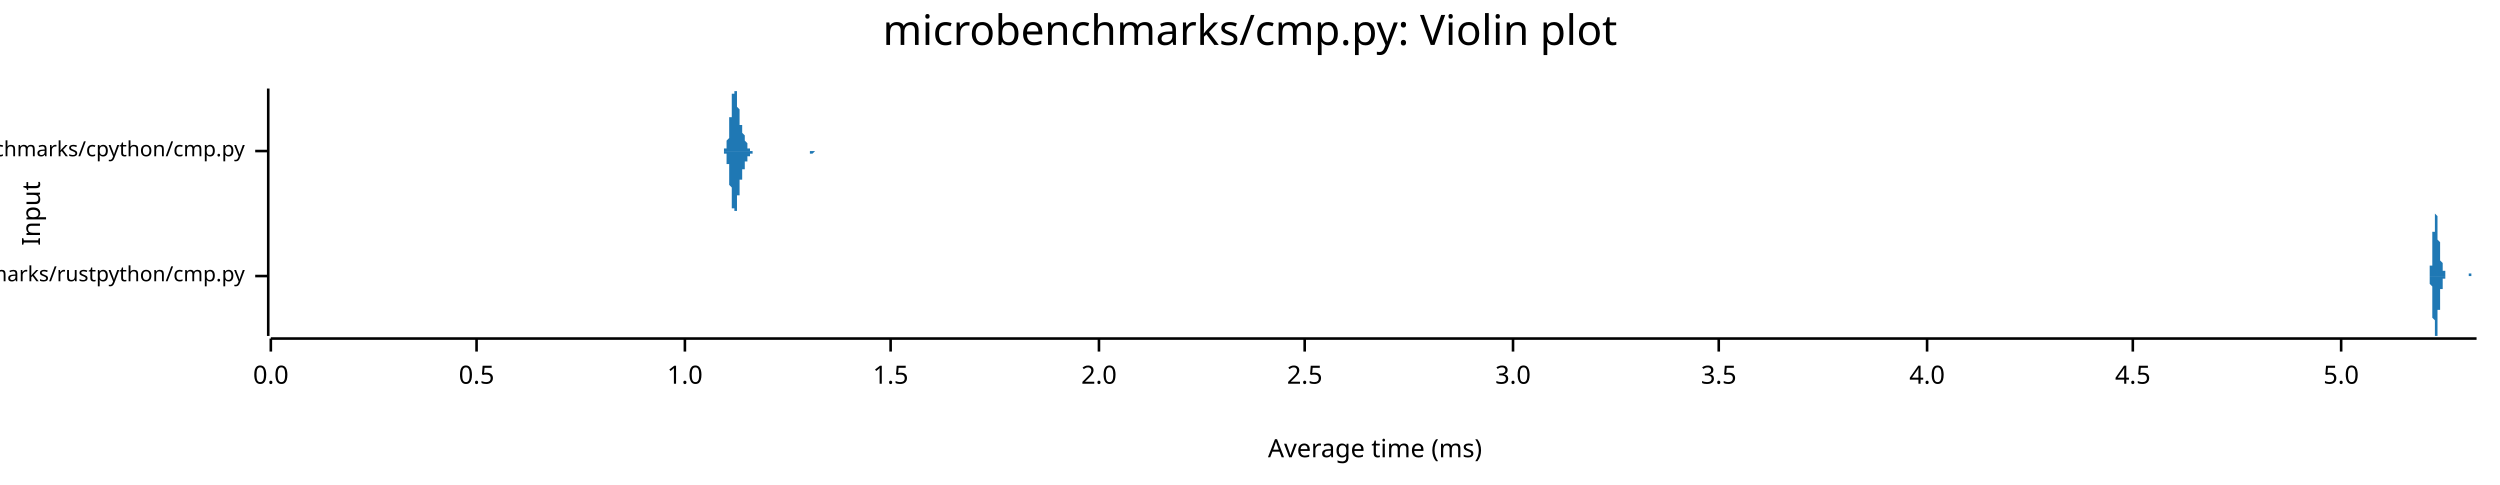
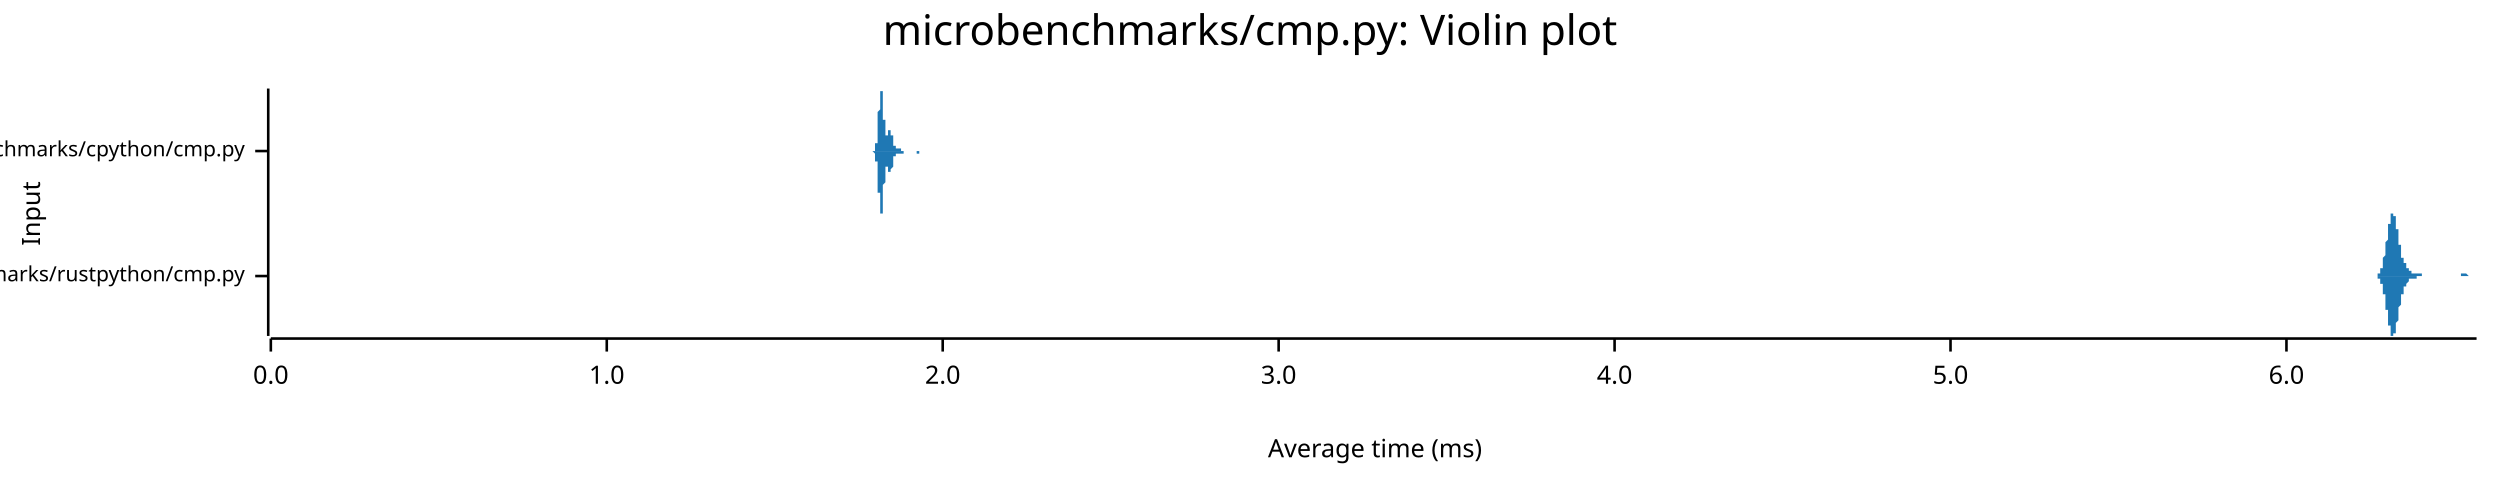
<svg xmlns="http://www.w3.org/2000/svg" width="960" height="186" viewBox="0 0 960 186">
  <text x="480" y="5" dy="0.76em" text-anchor="middle" font-family="sans-serif" font-size="16.129" opacity="1" fill="#000000">
microbenchmarks/cmp.py: Violin plot
</text>
  <text x="8" y="82" dy="0.76em" text-anchor="middle" font-family="sans-serif" font-size="9.677" opacity="1" fill="#000000" transform="rotate(270, 8, 82)">
Input
</text>
  <text x="528" y="178" dy="-0.5ex" text-anchor="middle" font-family="sans-serif" font-size="9.677" opacity="1" fill="#000000">
Average time (ms)
</text>
  <polyline fill="none" opacity="1" stroke="#000000" stroke-width="1" points="103,34 103,129 " />
  <text x="94" y="106" dy="0.5ex" text-anchor="end" font-family="sans-serif" font-size="8.065" opacity="1" fill="#000000">
microbenchmarks/rustpython/cmp.py
</text>
  <polyline fill="none" opacity="1" stroke="#000000" stroke-width="1" points="98,106 103,106 " />
  <text x="94" y="58" dy="0.5ex" text-anchor="end" font-family="sans-serif" font-size="8.065" opacity="1" fill="#000000">
microbenchmarks/cpython/cmp.py
</text>
  <polyline fill="none" opacity="1" stroke="#000000" stroke-width="1" points="98,58 103,58 " />
  <polyline fill="none" opacity="1" stroke="#000000" stroke-width="1" points="104,130 951,130 " />
  <text x="104" y="140" dy="0.76em" text-anchor="middle" font-family="sans-serif" font-size="9.677" opacity="1" fill="#000000">
0.0
</text>
  <polyline fill="none" opacity="1" stroke="#000000" stroke-width="1" points="104,130 104,135 " />
-   <text x="183" y="140" dy="0.76em" text-anchor="middle" font-family="sans-serif" font-size="9.677" opacity="1" fill="#000000">
- 0.5
- </text>
-   <polyline fill="none" opacity="1" stroke="#000000" stroke-width="1" points="183,130 183,135 " />
-   <text x="263" y="140" dy="0.76em" text-anchor="middle" font-family="sans-serif" font-size="9.677" opacity="1" fill="#000000">
+   <text x="233" y="140" dy="0.76em" text-anchor="middle" font-family="sans-serif" font-size="9.677" opacity="1" fill="#000000">
1.0
</text>
-   <polyline fill="none" opacity="1" stroke="#000000" stroke-width="1" points="263,130 263,135 " />
-   <text x="342" y="140" dy="0.76em" text-anchor="middle" font-family="sans-serif" font-size="9.677" opacity="1" fill="#000000">
- 1.5
- </text>
-   <polyline fill="none" opacity="1" stroke="#000000" stroke-width="1" points="342,130 342,135 " />
-   <text x="422" y="140" dy="0.76em" text-anchor="middle" font-family="sans-serif" font-size="9.677" opacity="1" fill="#000000">
+   <polyline fill="none" opacity="1" stroke="#000000" stroke-width="1" points="233,130 233,135 " />
+   <text x="362" y="140" dy="0.76em" text-anchor="middle" font-family="sans-serif" font-size="9.677" opacity="1" fill="#000000">
2.0
</text>
-   <polyline fill="none" opacity="1" stroke="#000000" stroke-width="1" points="422,130 422,135 " />
-   <text x="501" y="140" dy="0.76em" text-anchor="middle" font-family="sans-serif" font-size="9.677" opacity="1" fill="#000000">
- 2.5
- </text>
-   <polyline fill="none" opacity="1" stroke="#000000" stroke-width="1" points="501,130 501,135 " />
-   <text x="581" y="140" dy="0.76em" text-anchor="middle" font-family="sans-serif" font-size="9.677" opacity="1" fill="#000000">
+   <polyline fill="none" opacity="1" stroke="#000000" stroke-width="1" points="362,130 362,135 " />
+   <text x="491" y="140" dy="0.76em" text-anchor="middle" font-family="sans-serif" font-size="9.677" opacity="1" fill="#000000">
3.0
</text>
-   <polyline fill="none" opacity="1" stroke="#000000" stroke-width="1" points="581,130 581,135 " />
-   <text x="660" y="140" dy="0.76em" text-anchor="middle" font-family="sans-serif" font-size="9.677" opacity="1" fill="#000000">
- 3.5
- </text>
-   <polyline fill="none" opacity="1" stroke="#000000" stroke-width="1" points="660,130 660,135 " />
-   <text x="740" y="140" dy="0.76em" text-anchor="middle" font-family="sans-serif" font-size="9.677" opacity="1" fill="#000000">
+   <polyline fill="none" opacity="1" stroke="#000000" stroke-width="1" points="491,130 491,135 " />
+   <text x="620" y="140" dy="0.76em" text-anchor="middle" font-family="sans-serif" font-size="9.677" opacity="1" fill="#000000">
4.0
</text>
-   <polyline fill="none" opacity="1" stroke="#000000" stroke-width="1" points="740,130 740,135 " />
-   <text x="819" y="140" dy="0.76em" text-anchor="middle" font-family="sans-serif" font-size="9.677" opacity="1" fill="#000000">
- 4.5
- </text>
-   <polyline fill="none" opacity="1" stroke="#000000" stroke-width="1" points="819,130 819,135 " />
-   <text x="899" y="140" dy="0.76em" text-anchor="middle" font-family="sans-serif" font-size="9.677" opacity="1" fill="#000000">
+   <polyline fill="none" opacity="1" stroke="#000000" stroke-width="1" points="620,130 620,135 " />
+   <text x="749" y="140" dy="0.76em" text-anchor="middle" font-family="sans-serif" font-size="9.677" opacity="1" fill="#000000">
5.0
</text>
-   <polyline fill="none" opacity="1" stroke="#000000" stroke-width="1" points="899,130 899,135 " />
-   <polygon opacity="1" fill="#1F78B4" points="932,106 932,106 932,106 932,106 932,106 932,106 932,106 932,106 932,106 932,106 932,106 932,106 932,106 932,106 932,106 933,106 933,106 933,106 933,105 933,105 933,105 933,105 933,105 933,105 933,105 933,105 933,105 933,105 933,105 933,105 933,105 933,104 933,104 933,104 933,104 933,104 933,104 933,103 933,103 933,103 933,103 933,102 934,102 934,102 934,101 934,101 934,101 934,100 934,100 934,99 934,99 934,98 934,98 934,98 934,97 934,96 934,96 934,95 934,95 934,94 934,94 934,93 934,93 934,92 934,91 934,91 934,90 934,90 934,89 935,89 935,88 935,88 935,87 935,87 935,86 935,86 935,85 935,85 935,84 935,84 935,84 935,83 935,83 935,83 935,83 935,82 935,82 935,82 935,82 935,82 935,82 935,82 935,82 935,82 935,82 935,82 936,83 936,83 936,83 936,83 936,83 936,84 936,84 936,84 936,85 936,85 936,85 936,86 936,86 936,87 936,87 936,88 936,88 936,88 936,89 936,89 936,90 936,90 936,91 936,91 936,92 936,92 936,92 937,93 937,93 937,94 937,94 937,94 937,95 937,95 937,95 937,96 937,96 937,96 937,97 937,97 937,97 937,98 937,98 937,98 937,98 937,99 937,99 937,99 937,99 937,99 937,100 937,100 937,100 937,100 938,101 938,101 938,101 938,101 938,101 938,102 938,102 938,102 938,102 938,102 938,102 938,103 938,103 938,103 938,103 938,103 938,103 938,103 938,104 938,104 938,104 938,104 938,104 938,104 938,104 938,104 938,104 939,104 939,104 939,105 939,105 939,105 939,105 939,105 939,105 939,105 939,105 939,105 939,105 939,105 939,105 939,105 939,105 939,105 939,105 939,105 939,105 939,105 939,105 939,105 939,105 939,105 939,105 939,106 940,106 940,106 940,106 940,106 940,106 940,106 940,106 940,106 940,106 940,106 940,106 940,106 940,106 940,106 940,106 940,106 940,106 940,106 940,106 940,106 940,106 940,106 940,106 940,106 940,106 940,106 940,106 941,106 941,106 941,106 941,106 941,106 941,106 941,106 941,106 941,106 941,106 941,106 941,106 941,106 941,106 941,106 941,106 941,106 941,106 941,106 941,106 941,106 941,106 941,106 941,106 941,106 941,106 942,106 942,106 942,106 942,106 942,106 942,106 942,106 942,106 942,106 942,106 942,106 942,106 942,106 942,106 942,106 942,106 942,106 942,106 942,106 942,106 942,106 942,106 942,106 942,106 942,106 942,106 942,106 943,106 943,106 943,106 943,106 943,106 943,106 943,106 943,106 943,106 943,106 943,106 943,106 943,106 943,106 943,106 943,106 943,106 943,106 943,106 943,106 943,106 943,106 943,106 943,106 943,106 943,106 943,106 944,106 944,106 944,106 944,106 944,106 944,106 944,106 944,106 944,106 944,106 944,106 944,106 944,106 944,106 944,106 944,106 944,106 944,106 944,106 944,106 944,106 944,106 944,106 944,106 944,106 944,106 944,106 945,106 945,106 945,106 945,106 945,106 945,106 945,106 945,106 945,106 945,106 945,106 945,106 945,106 945,106 945,106 945,106 945,106 945,106 945,106 945,106 945,106 945,106 945,106 945,106 945,106 945,106 945,106 946,106 946,106 946,106 946,106 946,106 946,106 946,106 946,106 946,106 946,106 946,106 946,106 946,106 946,106 946,106 946,106 946,106 946,106 946,106 946,106 946,106 946,106 946,106 946,106 946,106 946,106 946,106 947,106 947,106 947,106 947,106 947,106 947,106 947,106 947,106 947,106 947,106 947,106 947,106 947,106 947,106 947,106 947,106 947,106 947,106 947,106 947,106 947,106 947,106 947,106 947,106 947,106 947,106 947,106 948,106 948,106 948,106 948,106 948,106 948,106 948,106 948,106 948,106 948,105 948,105 948,105 948,105 948,105 948,105 948,105 948,105 948,105 948,105 948,105 948,105 948,105 948,105 948,105 948,105 948,105 948,105 949,105 949,105 949,105 949,105 949,105 949,105 949,105 949,105 949,105 949,105 949,105 949,105 949,105 949,105 949,105 949,105 949,106 949,106 949,106 949,106 949,106 949,106 949,106 949,106 949,106 949,106 949,106 950,106 950,106 950,106 950,106 950,106 950,106 950,106 950,106 950,106 950,106 950,106 950,106 950,106 950,106 950,106 950,106 950,106 950,106 950,106 950,106 950,106 950,106 950,106 950,106 950,106 950,106 951,106 951,106 932,106 " />
-   <polygon opacity="1" fill="#1F78B4" points="932,106 932,106 932,106 932,106 932,106 932,106 932,106 932,106 932,106 932,106 932,106 932,106 932,106 932,106 932,106 933,106 933,106 933,106 933,106 933,106 933,106 933,106 933,106 933,106 933,106 933,106 933,107 933,107 933,107 933,107 933,107 933,107 933,107 933,107 933,108 933,108 933,108 933,108 933,108 933,109 933,109 933,109 934,110 934,110 934,110 934,111 934,111 934,111 934,112 934,112 934,113 934,113 934,113 934,114 934,114 934,115 934,116 934,116 934,117 934,117 934,118 934,118 934,119 934,119 934,120 934,121 934,121 934,122 934,122 935,123 935,123 935,124 935,124 935,125 935,125 935,126 935,126 935,127 935,127 935,127 935,128 935,128 935,128 935,129 935,129 935,129 935,129 935,129 935,129 935,129 935,129 935,129 935,129 935,129 935,129 935,129 936,129 936,129 936,129 936,128 936,128 936,128 936,127 936,127 936,127 936,126 936,126 936,126 936,125 936,125 936,124 936,124 936,123 936,123 936,123 936,122 936,122 936,121 936,121 936,120 936,120 936,120 936,119 937,119 937,118 937,118 937,118 937,117 937,117 937,116 937,116 937,116 937,115 937,115 937,115 937,115 937,114 937,114 937,114 937,113 937,113 937,113 937,113 937,112 937,112 937,112 937,112 937,112 937,111 937,111 938,111 938,111 938,111 938,110 938,110 938,110 938,110 938,110 938,109 938,109 938,109 938,109 938,109 938,109 938,109 938,108 938,108 938,108 938,108 938,108 938,108 938,108 938,108 938,107 938,107 938,107 938,107 939,107 939,107 939,107 939,107 939,107 939,107 939,107 939,107 939,107 939,107 939,106 939,106 939,106 939,106 939,106 939,106 939,106 939,106 939,106 939,106 939,106 939,106 939,106 939,106 939,106 939,106 939,106 940,106 940,106 940,106 940,106 940,106 940,106 940,106 940,106 940,106 940,106 940,106 940,106 940,106 940,106 940,106 940,106 940,106 940,106 940,106 940,106 940,106 940,106 940,106 940,106 940,106 940,106 940,106 941,106 941,106 941,106 941,106 941,106 941,106 941,106 941,106 941,106 941,106 941,106 941,106 941,106 941,106 941,106 941,106 941,106 941,106 941,106 941,106 941,106 941,106 941,106 941,106 941,106 941,106 942,106 942,106 942,106 942,106 942,106 942,106 942,106 942,106 942,106 942,106 942,106 942,106 942,106 942,106 942,106 942,106 942,106 942,106 942,106 942,106 942,106 942,106 942,106 942,106 942,106 942,106 942,106 943,106 943,106 943,106 943,106 943,106 943,106 943,106 943,106 943,106 943,106 943,106 943,106 943,106 943,106 943,106 943,106 943,106 943,106 943,106 943,106 943,106 943,106 943,106 943,106 943,106 943,106 943,106 944,106 944,106 944,106 944,106 944,106 944,106 944,106 944,106 944,106 944,106 944,106 944,106 944,106 944,106 944,106 944,106 944,106 944,106 944,106 944,106 944,106 944,106 944,106 944,106 944,106 944,106 944,106 945,106 945,106 945,106 945,106 945,106 945,106 945,106 945,106 945,106 945,106 945,106 945,106 945,106 945,106 945,106 945,106 945,106 945,106 945,106 945,106 945,106 945,106 945,106 945,106 945,106 945,106 945,106 946,106 946,106 946,106 946,106 946,106 946,106 946,106 946,106 946,106 946,106 946,106 946,106 946,106 946,106 946,106 946,106 946,106 946,106 946,106 946,106 946,106 946,106 946,106 946,106 946,106 946,106 946,106 947,106 947,106 947,106 947,106 947,106 947,106 947,106 947,106 947,106 947,106 947,106 947,106 947,106 947,106 947,106 947,106 947,106 947,106 947,106 947,106 947,106 947,106 947,106 947,106 947,106 947,106 947,106 948,106 948,106 948,106 948,106 948,106 948,106 948,106 948,106 948,106 948,106 948,106 948,106 948,106 948,106 948,106 948,106 948,106 948,106 948,106 948,106 948,106 948,106 948,106 948,106 948,106 948,106 948,106 949,106 949,106 949,106 949,106 949,106 949,106 949,106 949,106 949,106 949,106 949,106 949,106 949,106 949,106 949,106 949,106 949,106 949,106 949,106 949,106 949,106 949,106 949,106 949,106 949,106 949,106 949,106 950,106 950,106 950,106 950,106 950,106 950,106 950,106 950,106 950,106 950,106 950,106 950,106 950,106 950,106 950,106 950,106 950,106 950,106 950,106 950,106 950,106 950,106 950,106 950,106 950,106 950,106 951,106 951,106 932,106 " />
-   <polygon opacity="1" fill="#1F78B4" points="277,58 277,58 278,58 278,58 278,58 278,58 278,58 278,58 278,58 278,58 278,58 278,58 278,58 278,58 278,57 279,57 279,57 279,57 279,57 279,57 279,56 279,56 279,56 279,56 279,55 279,55 279,55 279,54 279,54 280,53 280,53 280,52 280,52 280,51 280,50 280,50 280,49 280,48 280,48 280,47 280,46 280,45 281,45 281,44 281,43 281,42 281,42 281,41 281,40 281,39 281,39 281,38 281,38 281,37 281,36 282,36 282,36 282,35 282,35 282,35 282,35 282,35 282,34 282,35 282,35 282,35 282,35 282,35 283,35 283,36 283,36 283,37 283,37 283,37 283,38 283,38 283,39 283,40 283,40 283,41 283,41 284,42 284,42 284,43 284,43 284,44 284,44 284,45 284,45 284,46 284,46 284,47 284,47 284,48 285,48 285,48 285,49 285,49 285,49 285,50 285,50 285,50 285,50 285,51 285,51 285,51 285,51 286,52 286,52 286,52 286,52 286,53 286,53 286,53 286,53 286,53 286,54 286,54 286,54 286,54 287,55 287,55 287,55 287,55 287,55 287,55 287,56 287,56 287,56 287,56 287,56 287,56 287,57 288,57 288,57 288,57 288,57 288,57 288,57 288,57 288,57 288,58 288,58 288,58 288,58 288,58 289,58 289,58 289,58 289,58 289,58 289,58 289,58 289,58 289,58 289,58 289,58 289,58 289,58 290,58 290,58 290,58 290,58 290,58 290,58 290,58 290,58 290,58 290,58 290,58 290,58 290,58 291,58 291,58 291,58 291,58 291,58 291,58 291,58 291,58 291,58 291,58 291,58 291,58 291,58 292,58 292,58 292,58 292,58 292,58 292,58 292,58 292,58 292,58 292,58 292,58 292,58 292,58 293,58 293,58 293,58 293,58 293,58 293,58 293,58 293,58 293,58 293,58 293,58 293,58 293,58 294,58 294,58 294,58 294,58 294,58 294,58 294,58 294,58 294,58 294,58 294,58 294,58 294,58 295,58 295,58 295,58 295,58 295,58 295,58 295,58 295,58 295,58 295,58 295,58 295,58 295,58 296,58 296,58 296,58 296,58 296,58 296,58 296,58 296,58 296,58 296,58 296,58 296,58 296,58 297,58 297,58 297,58 297,58 297,58 297,58 297,58 297,58 297,58 297,58 297,58 297,58 297,58 298,58 298,58 298,58 298,58 298,58 298,58 298,58 298,58 298,58 298,58 298,58 298,58 298,58 299,58 299,58 299,58 299,58 299,58 299,58 299,58 299,58 299,58 299,58 299,58 299,58 299,58 299,58 300,58 300,58 300,58 300,58 300,58 300,58 300,58 300,58 300,58 300,58 300,58 300,58 300,58 301,58 301,58 301,58 301,58 301,58 301,58 301,58 301,58 301,58 301,58 301,58 301,58 301,58 302,58 302,58 302,58 302,58 302,58 302,58 302,58 302,58 302,58 302,58 302,58 302,58 302,58 303,58 303,58 303,58 303,58 303,58 303,58 303,58 303,58 303,58 303,58 303,58 303,58 303,58 304,58 304,58 304,58 304,58 304,58 304,58 304,58 304,58 304,58 304,58 304,58 304,58 304,58 305,58 305,58 305,58 305,58 305,58 305,58 305,58 305,58 305,58 305,58 305,58 305,58 305,58 306,58 306,58 306,58 306,58 306,58 306,58 306,58 306,58 306,58 306,58 306,58 306,58 306,58 307,58 307,58 307,58 307,58 307,58 307,58 307,58 307,58 307,58 307,58 307,58 307,58 307,58 308,58 308,58 308,58 308,58 308,58 308,58 308,58 308,58 308,58 308,58 308,58 308,58 308,58 309,58 309,58 309,58 309,58 309,58 309,58 309,58 309,58 309,58 309,58 309,58 309,58 309,58 310,58 310,58 310,58 310,58 310,58 310,58 310,58 310,58 310,58 310,58 310,58 310,58 310,58 311,58 311,58 311,58 311,58 311,58 311,58 311,58 311,58 311,58 311,58 311,58 311,58 311,58 312,58 312,58 312,58 312,58 312,58 312,58 312,58 312,58 312,58 312,58 312,58 312,58 312,58 313,58 313,58 313,58 313,58 313,58 313,58 313,58 313,58 313,58 313,58 313,58 313,58 313,58 314,58 314,58 314,58 314,58 314,58 314,58 314,58 314,58 314,58 314,58 314,58 314,58 314,58 315,58 315,58 315,58 315,58 315,58 315,58 315,58 315,58 315,58 315,58 315,58 315,58 315,58 316,58 316,58 316,58 277,58 " />
-   <polygon opacity="1" fill="#1F78B4" points="277,58 277,58 278,58 278,58 278,58 278,58 278,58 278,59 278,59 278,59 278,59 278,59 278,59 278,59 278,59 279,59 279,59 279,60 279,60 279,60 279,60 279,60 279,61 279,61 279,61 279,62 279,62 279,62 279,63 280,63 280,64 280,64 280,65 280,65 280,66 280,67 280,67 280,68 280,69 280,70 280,70 280,71 281,72 281,73 281,73 281,74 281,75 281,76 281,76 281,77 281,78 281,78 281,79 281,80 281,80 282,80 282,81 282,81 282,81 282,82 282,82 282,82 282,82 282,82 282,82 282,82 282,82 282,81 283,81 283,81 283,80 283,80 283,80 283,79 283,79 283,78 283,77 283,77 283,76 283,76 283,75 284,75 284,74 284,74 284,73 284,73 284,72 284,72 284,71 284,71 284,70 284,70 284,69 284,69 285,69 285,68 285,68 285,68 285,67 285,67 285,67 285,66 285,66 285,66 285,66 285,65 285,65 286,65 286,65 286,64 286,64 286,64 286,64 286,63 286,63 286,63 286,63 286,63 286,62 286,62 287,62 287,62 287,62 287,61 287,61 287,61 287,61 287,61 287,60 287,60 287,60 287,60 287,60 288,60 288,60 288,59 288,59 288,59 288,59 288,59 288,59 288,59 288,59 288,59 288,59 288,59 289,59 289,59 289,59 289,59 289,58 289,58 289,58 289,58 289,58 289,58 289,58 289,58 289,58 290,58 290,58 290,58 290,58 290,58 290,58 290,58 290,58 290,58 290,58 290,58 290,58 290,58 291,58 291,58 291,58 291,58 291,58 291,58 291,58 291,58 291,58 291,58 291,58 291,58 291,58 292,58 292,58 292,58 292,58 292,58 292,58 292,58 292,58 292,58 292,58 292,58 292,58 292,58 293,58 293,58 293,58 293,58 293,58 293,58 293,58 293,58 293,58 293,58 293,58 293,58 293,58 294,58 294,58 294,58 294,58 294,58 294,58 294,58 294,58 294,58 294,58 294,58 294,58 294,58 295,58 295,58 295,58 295,58 295,58 295,58 295,58 295,58 295,58 295,58 295,58 295,58 295,58 296,58 296,58 296,58 296,58 296,58 296,58 296,58 296,58 296,58 296,58 296,58 296,58 296,58 297,58 297,58 297,58 297,58 297,58 297,58 297,58 297,58 297,58 297,58 297,58 297,58 297,58 298,58 298,58 298,58 298,58 298,58 298,58 298,58 298,58 298,58 298,58 298,58 298,58 298,58 299,58 299,58 299,58 299,58 299,58 299,58 299,58 299,58 299,58 299,58 299,58 299,58 299,58 299,58 300,58 300,58 300,58 300,58 300,58 300,58 300,58 300,58 300,58 300,58 300,58 300,58 300,58 301,58 301,58 301,58 301,58 301,58 301,58 301,58 301,58 301,58 301,58 301,58 301,58 301,58 302,58 302,58 302,58 302,58 302,58 302,58 302,58 302,58 302,58 302,58 302,58 302,58 302,58 303,58 303,58 303,58 303,58 303,58 303,58 303,58 303,58 303,58 303,58 303,58 303,58 303,58 304,58 304,58 304,58 304,58 304,58 304,58 304,58 304,58 304,58 304,58 304,58 304,58 304,58 305,58 305,58 305,58 305,58 305,58 305,58 305,58 305,58 305,58 305,58 305,58 305,58 305,58 306,58 306,58 306,58 306,58 306,58 306,58 306,58 306,58 306,58 306,58 306,58 306,58 306,58 307,58 307,58 307,58 307,58 307,58 307,58 307,58 307,58 307,58 307,58 307,58 307,58 307,58 308,58 308,58 308,58 308,58 308,58 308,58 308,58 308,58 308,58 308,58 308,58 308,58 308,58 309,58 309,58 309,58 309,58 309,58 309,58 309,58 309,58 309,58 309,58 309,58 309,58 309,58 310,58 310,58 310,58 310,58 310,58 310,58 310,58 310,58 310,58 310,58 310,58 310,58 310,58 311,58 311,58 311,59 311,59 311,59 311,59 311,59 311,59 311,59 311,59 311,59 311,59 311,59 312,59 312,59 312,59 312,59 312,59 312,59 312,59 312,59 312,59 312,59 312,59 312,59 312,59 313,58 313,58 313,58 313,58 313,58 313,58 313,58 313,58 313,58 313,58 313,58 313,58 313,58 314,58 314,58 314,58 314,58 314,58 314,58 314,58 314,58 314,58 314,58 314,58 314,58 314,58 315,58 315,58 315,58 315,58 315,58 315,58 315,58 315,58 315,58 315,58 315,58 315,58 315,58 316,58 316,58 316,58 277,58 " />
+   <polyline fill="none" opacity="1" stroke="#000000" stroke-width="1" points="749,130 749,135 " />
+   <text x="878" y="140" dy="0.76em" text-anchor="middle" font-family="sans-serif" font-size="9.677" opacity="1" fill="#000000">
+ 6.0
+ </text>
+   <polyline fill="none" opacity="1" stroke="#000000" stroke-width="1" points="878,130 878,135 " />
+   <polygon opacity="1" fill="#1F78B4" points="911,106 911,106 911,106 911,106 911,106 912,106 912,106 912,106 912,106 912,106 912,106 912,106 912,106 912,106 912,106 912,106 912,106 912,106 913,106 913,105 913,105 913,105 913,105 913,105 913,105 913,105 913,105 913,105 913,105 913,105 913,105 914,105 914,105 914,104 914,104 914,104 914,104 914,104 914,104 914,104 914,103 914,103 914,103 915,103 915,102 915,102 915,102 915,102 915,101 915,101 915,101 915,100 915,100 915,100 915,99 915,99 916,98 916,98 916,97 916,97 916,97 916,96 916,96 916,95 916,95 916,94 916,94 916,93 916,93 917,92 917,91 917,91 917,90 917,90 917,89 917,89 917,88 917,88 917,87 917,87 917,86 918,86 918,86 918,85 918,85 918,84 918,84 918,84 918,83 918,83 918,83 918,83 918,83 918,82 919,82 919,82 919,82 919,82 919,82 919,82 919,82 919,82 919,82 919,82 919,83 919,83 919,83 920,83 920,84 920,84 920,84 920,85 920,85 920,85 920,86 920,86 920,87 920,87 920,88 921,88 921,88 921,89 921,89 921,90 921,90 921,91 921,91 921,92 921,92 921,93 921,93 921,94 922,94 922,95 922,95 922,95 922,96 922,96 922,97 922,97 922,97 922,98 922,98 922,98 922,99 923,99 923,99 923,99 923,100 923,100 923,100 923,100 923,100 923,101 923,101 923,101 923,101 924,101 924,102 924,102 924,102 924,102 924,102 924,102 924,102 924,103 924,103 924,103 924,103 924,103 925,103 925,103 925,103 925,103 925,103 925,104 925,104 925,104 925,104 925,104 925,104 925,104 925,104 926,104 926,104 926,104 926,104 926,104 926,104 926,104 926,104 926,104 926,105 926,105 926,105 927,105 927,105 927,105 927,105 927,105 927,105 927,105 927,105 927,105 927,105 927,105 927,105 927,105 928,105 928,105 928,105 928,105 928,105 928,105 928,105 928,105 928,105 928,105 928,105 928,105 928,105 929,105 929,105 929,105 929,105 929,105 929,105 929,105 929,105 929,105 929,105 929,105 929,105 930,105 930,105 930,105 930,105 930,106 930,106 930,106 930,106 930,106 930,106 930,106 930,106 930,106 931,106 931,106 931,106 931,106 931,106 931,106 931,106 931,106 931,106 931,106 931,106 931,106 931,106 932,106 932,106 932,106 932,106 932,106 932,106 932,106 932,106 932,106 932,106 932,106 932,106 933,106 933,106 933,106 933,106 933,106 933,106 933,106 933,106 933,106 933,106 933,106 933,106 933,106 934,106 934,106 934,106 934,106 934,106 934,106 934,106 934,106 934,106 934,106 934,106 934,106 934,106 935,106 935,106 935,106 935,106 935,106 935,106 935,106 935,106 935,106 935,106 935,106 935,106 936,106 936,106 936,106 936,106 936,106 936,106 936,106 936,106 936,106 936,106 936,106 936,106 936,106 937,106 937,106 937,106 937,106 937,106 937,106 937,106 937,106 937,106 937,106 937,106 937,106 937,106 938,106 938,106 938,106 938,106 938,106 938,106 938,106 938,106 938,106 938,106 938,106 938,106 939,106 939,106 939,106 939,106 939,106 939,106 939,106 939,106 939,106 939,106 939,106 939,106 939,106 940,106 940,106 940,106 940,106 940,106 940,106 940,106 940,106 940,106 940,106 940,106 940,106 940,106 941,106 941,106 941,106 941,106 941,106 941,106 941,106 941,106 941,106 941,106 941,106 941,106 942,106 942,106 942,106 942,106 942,106 942,106 942,106 942,106 942,106 942,106 942,106 942,106 942,106 943,106 943,106 943,106 943,106 943,106 943,106 943,106 943,106 943,106 943,106 943,106 943,106 943,106 944,106 944,106 944,106 944,106 944,106 944,106 944,106 944,106 944,106 944,106 944,106 944,106 945,106 945,106 945,106 945,106 945,105 945,105 945,105 945,105 945,105 945,105 945,105 945,105 945,105 946,105 946,105 946,105 946,105 946,105 946,105 946,105 946,105 946,105 946,105 946,105 946,105 946,105 947,105 947,105 947,105 947,105 947,105 947,105 947,105 947,105 947,105 947,105 947,105 947,105 948,106 948,106 948,106 948,106 948,106 948,106 948,106 948,106 948,106 948,106 948,106 948,106 948,106 949,106 949,106 949,106 949,106 949,106 949,106 949,106 949,106 949,106 949,106 949,106 949,106 949,106 950,106 950,106 950,106 950,106 950,106 950,106 950,106 950,106 950,106 950,106 950,106 950,106 951,106 951,106 911,106 " />
+   <polygon opacity="1" fill="#1F78B4" points="911,106 911,106 911,106 911,106 911,106 912,106 912,106 912,106 912,106 912,106 912,106 912,106 912,106 912,106 912,106 912,106 912,106 912,106 913,106 913,106 913,106 913,106 913,106 913,106 913,106 913,106 913,106 913,106 913,107 913,107 913,107 914,107 914,107 914,107 914,107 914,107 914,107 914,108 914,108 914,108 914,108 914,108 914,109 915,109 915,109 915,109 915,110 915,110 915,110 915,111 915,111 915,111 915,112 915,112 915,112 915,113 916,113 916,114 916,114 916,115 916,115 916,115 916,116 916,116 916,117 916,117 916,118 916,118 916,119 917,119 917,120 917,121 917,121 917,122 917,122 917,123 917,123 917,124 917,124 917,125 917,125 918,125 918,126 918,126 918,127 918,127 918,127 918,128 918,128 918,128 918,129 918,129 918,129 918,129 919,129 919,129 919,129 919,129 919,129 919,129 919,129 919,129 919,129 919,129 919,129 919,129 919,128 920,128 920,128 920,128 920,127 920,127 920,127 920,126 920,126 920,125 920,125 920,124 920,124 921,123 921,123 921,123 921,122 921,122 921,121 921,121 921,120 921,120 921,119 921,119 921,118 921,118 922,117 922,117 922,117 922,116 922,116 922,115 922,115 922,115 922,114 922,114 922,114 922,113 922,113 923,113 923,112 923,112 923,112 923,112 923,111 923,111 923,111 923,111 923,111 923,110 923,110 924,110 924,110 924,110 924,110 924,109 924,109 924,109 924,109 924,109 924,109 924,109 924,109 924,109 925,108 925,108 925,108 925,108 925,108 925,108 925,108 925,108 925,108 925,108 925,108 925,108 925,107 926,107 926,107 926,107 926,107 926,107 926,107 926,107 926,107 926,107 926,107 926,107 926,107 927,107 927,107 927,107 927,107 927,107 927,107 927,107 927,107 927,107 927,107 927,107 927,107 927,107 928,107 928,107 928,106 928,106 928,106 928,106 928,106 928,106 928,106 928,106 928,106 928,106 928,106 929,106 929,106 929,106 929,106 929,106 929,106 929,106 929,106 929,106 929,106 929,106 929,106 930,106 930,106 930,106 930,106 930,106 930,106 930,106 930,106 930,106 930,106 930,106 930,106 930,106 931,106 931,106 931,106 931,106 931,106 931,106 931,106 931,106 931,106 931,106 931,106 931,106 931,106 932,106 932,106 932,106 932,106 932,106 932,106 932,106 932,106 932,106 932,106 932,106 932,106 933,106 933,106 933,106 933,106 933,106 933,106 933,106 933,106 933,106 933,106 933,106 933,106 933,106 934,106 934,106 934,106 934,106 934,106 934,106 934,106 934,106 934,106 934,106 934,106 934,106 934,106 935,106 935,106 935,106 935,106 935,106 935,106 935,106 935,106 935,106 935,106 935,106 935,106 936,106 936,106 936,106 936,106 936,106 936,106 936,106 936,106 936,106 936,106 936,106 936,106 936,106 937,106 937,106 937,106 937,106 937,106 937,106 937,106 937,106 937,106 937,106 937,106 937,106 937,106 938,106 938,106 938,106 938,106 938,106 938,106 938,106 938,106 938,106 938,106 938,106 938,106 939,106 939,106 939,106 939,106 939,106 939,106 939,106 939,106 939,106 939,106 939,106 939,106 939,106 940,106 940,106 940,106 940,106 940,106 940,106 940,106 940,106 940,106 940,106 940,106 940,106 940,106 941,106 941,106 941,106 941,106 941,106 941,106 941,106 941,106 941,106 941,106 941,106 941,106 942,106 942,106 942,106 942,106 942,106 942,106 942,106 942,106 942,106 942,106 942,106 942,106 942,106 943,106 943,106 943,106 943,106 943,106 943,106 943,106 943,106 943,106 943,106 943,106 943,106 943,106 944,106 944,106 944,106 944,106 944,106 944,106 944,106 944,106 944,106 944,106 944,106 944,106 945,106 945,106 945,106 945,106 945,106 945,106 945,106 945,106 945,106 945,106 945,106 945,106 945,106 946,106 946,106 946,106 946,106 946,106 946,106 946,106 946,106 946,106 946,106 946,106 946,106 946,106 947,106 947,106 947,106 947,106 947,106 947,106 947,106 947,106 947,106 947,106 947,106 947,106 948,106 948,106 948,106 948,106 948,106 948,106 948,106 948,106 948,106 948,106 948,106 948,106 948,106 949,106 949,106 949,106 949,106 949,106 949,106 949,106 949,106 949,106 949,106 949,106 949,106 949,106 950,106 950,106 950,106 950,106 950,106 950,106 950,106 950,106 950,106 950,106 950,106 950,106 951,106 951,106 911,106 " />
+   <polygon opacity="1" fill="#1F78B4" points="335,58 335,58 335,58 335,58 335,58 335,58 335,58 335,58 335,58 336,58 336,58 336,58 336,58 336,58 336,58 336,58 336,58 336,58 336,57 336,57 336,57 336,57 336,57 336,57 336,57 336,57 336,56 336,56 336,56 336,56 336,56 336,55 336,55 336,55 337,55 337,54 337,54 337,54 337,53 337,53 337,52 337,52 337,52 337,51 337,51 337,50 337,50 337,49 337,49 337,48 337,47 337,47 337,46 337,46 337,45 337,44 337,44 337,43 337,43 338,42 338,41 338,41 338,40 338,40 338,39 338,39 338,38 338,38 338,37 338,37 338,36 338,36 338,36 338,35 338,35 338,35 338,35 338,35 338,35 338,35 338,34 338,35 338,35 338,35 339,35 339,35 339,35 339,36 339,36 339,36 339,37 339,37 339,37 339,38 339,38 339,39 339,39 339,40 339,40 339,41 339,41 339,42 339,43 339,43 339,44 339,44 339,45 339,45 339,46 340,46 340,47 340,47 340,48 340,48 340,49 340,49 340,49 340,50 340,50 340,50 340,51 340,51 340,51 340,51 340,52 340,52 340,52 340,52 340,52 340,52 340,52 340,52 340,52 340,52 341,52 341,52 341,52 341,52 341,52 341,52 341,52 341,52 341,52 341,52 341,52 341,51 341,51 341,51 341,51 341,51 341,51 341,51 341,51 341,50 341,50 341,50 341,50 341,50 341,50 342,50 342,50 342,50 342,50 342,50 342,50 342,50 342,50 342,50 342,50 342,50 342,50 342,50 342,50 342,50 342,51 342,51 342,51 342,51 342,51 342,51 342,51 342,52 342,52 342,52 343,52 343,52 343,53 343,53 343,53 343,53 343,53 343,53 343,54 343,54 343,54 343,54 343,54 343,55 343,55 343,55 343,55 343,55 343,55 343,55 343,56 343,56 343,56 343,56 343,56 344,56 344,56 344,56 344,56 344,56 344,57 344,57 344,57 344,57 344,57 344,57 344,57 344,57 344,57 344,57 344,57 344,57 344,57 344,57 344,57 344,57 344,57 344,57 344,57 344,57 345,57 345,57 345,57 345,57 345,57 345,57 345,57 345,57 345,57 345,57 345,57 345,57 345,57 345,57 345,57 345,57 345,57 345,57 345,57 345,57 345,57 345,57 345,57 345,57 345,57 346,57 346,57 346,57 346,58 346,58 346,58 346,58 346,58 346,58 346,58 346,58 346,58 346,58 346,58 346,58 346,58 346,58 346,58 346,58 346,58 346,58 346,58 346,58 346,58 346,58 347,58 347,58 347,58 347,58 347,58 347,58 347,58 347,58 347,58 347,58 347,58 347,58 347,58 347,58 347,58 347,58 347,58 347,58 347,58 347,58 347,58 347,58 347,58 347,58 347,58 348,58 348,58 348,58 348,58 348,58 348,58 348,58 348,58 348,58 348,58 348,58 348,58 348,58 348,58 348,58 348,58 348,58 348,58 348,58 348,58 348,58 348,58 348,58 348,58 348,58 349,58 349,58 349,58 349,58 349,58 349,58 349,58 349,58 349,58 349,58 349,58 349,58 349,58 349,58 349,58 349,58 349,58 349,58 349,58 349,58 349,58 349,58 349,58 349,58 349,58 350,58 350,58 350,58 350,58 350,58 350,58 350,58 350,58 350,58 350,58 350,58 350,58 350,58 350,58 350,58 350,58 350,58 350,58 350,58 350,58 350,58 350,58 350,58 350,58 350,58 351,58 351,58 351,58 351,58 351,58 351,58 351,58 351,58 351,58 351,58 351,58 351,58 351,58 351,58 351,58 351,58 351,58 351,58 351,58 351,58 351,58 351,58 351,58 351,58 351,58 352,58 352,58 352,58 352,58 352,58 352,58 352,58 352,58 352,58 352,58 352,58 352,58 352,58 352,58 352,58 352,58 352,58 352,58 352,58 352,58 352,58 352,58 352,58 352,58 352,58 353,58 353,58 353,58 353,58 353,58 353,58 353,58 353,58 353,58 353,58 353,58 353,58 353,58 353,58 353,58 353,58 353,58 353,58 353,58 353,58 353,58 353,58 353,58 353,58 353,58 354,58 354,58 354,58 354,58 354,58 354,58 354,58 354,58 354,58 354,58 354,58 354,58 354,58 354,58 354,58 354,58 354,58 354,58 354,58 354,58 354,58 354,58 354,58 354,58 354,58 355,58 355,58 355,58 355,58 355,58 355,58 355,58 355,58 355,58 355,58 355,58 355,58 355,58 355,58 355,58 355,58 355,58 335,58 " />
+   <polygon opacity="1" fill="#1F78B4" points="335,58 335,58 335,58 335,58 335,58 335,58 335,58 335,58 335,58 336,59 336,59 336,59 336,59 336,59 336,59 336,59 336,59 336,59 336,59 336,59 336,59 336,59 336,59 336,60 336,60 336,60 336,60 336,60 336,60 336,61 336,61 336,61 336,61 336,62 337,62 337,62 337,63 337,63 337,63 337,64 337,64 337,65 337,65 337,65 337,66 337,66 337,67 337,67 337,68 337,69 337,69 337,70 337,70 337,71 337,71 337,72 337,73 337,73 337,74 338,74 338,75 338,76 338,76 338,77 338,77 338,78 338,78 338,79 338,79 338,80 338,80 338,80 338,81 338,81 338,81 338,82 338,82 338,82 338,82 338,82 338,82 338,82 338,82 338,82 339,82 339,81 339,81 339,81 339,81 339,80 339,80 339,80 339,79 339,79 339,78 339,78 339,77 339,77 339,76 339,76 339,75 339,75 339,74 339,73 339,73 339,72 339,72 339,71 339,71 340,70 340,70 340,69 340,69 340,68 340,68 340,68 340,67 340,67 340,66 340,66 340,66 340,66 340,65 340,65 340,65 340,65 340,65 340,65 340,64 340,64 340,64 340,64 340,64 340,64 341,64 341,64 341,64 341,64 341,64 341,64 341,65 341,65 341,65 341,65 341,65 341,65 341,65 341,65 341,65 341,66 341,66 341,66 341,66 341,66 341,66 341,66 341,66 341,66 341,66 342,66 342,67 342,67 342,67 342,67 342,67 342,67 342,67 342,67 342,66 342,66 342,66 342,66 342,66 342,66 342,66 342,66 342,66 342,65 342,65 342,65 342,65 342,65 342,65 342,65 343,64 343,64 343,64 343,64 343,64 343,63 343,63 343,63 343,63 343,63 343,62 343,62 343,62 343,62 343,62 343,62 343,61 343,61 343,61 343,61 343,61 343,61 343,61 343,61 343,60 344,60 344,60 344,60 344,60 344,60 344,60 344,60 344,60 344,60 344,60 344,60 344,60 344,60 344,60 344,60 344,60 344,59 344,59 344,59 344,59 344,59 344,59 344,59 344,59 344,59 345,59 345,59 345,59 345,59 345,59 345,59 345,59 345,59 345,59 345,59 345,59 345,59 345,59 345,59 345,59 345,59 345,59 345,59 345,59 345,59 345,59 345,59 345,59 345,59 345,59 346,59 346,59 346,59 346,59 346,59 346,59 346,59 346,59 346,59 346,59 346,59 346,59 346,59 346,59 346,59 346,59 346,59 346,59 346,59 346,59 346,59 346,59 346,59 346,59 346,59 347,59 347,58 347,58 347,58 347,58 347,58 347,58 347,58 347,58 347,58 347,58 347,58 347,58 347,58 347,58 347,58 347,58 347,58 347,58 347,58 347,58 347,58 347,58 347,58 347,58 348,58 348,58 348,58 348,58 348,58 348,58 348,58 348,58 348,58 348,58 348,58 348,58 348,58 348,58 348,58 348,58 348,58 348,58 348,58 348,58 348,58 348,58 348,58 348,58 348,58 349,58 349,58 349,58 349,58 349,58 349,58 349,58 349,58 349,58 349,58 349,58 349,58 349,58 349,58 349,58 349,58 349,58 349,58 349,58 349,58 349,58 349,58 349,58 349,58 349,58 350,58 350,58 350,58 350,58 350,58 350,58 350,58 350,58 350,58 350,58 350,58 350,58 350,58 350,58 350,58 350,58 350,58 350,58 350,58 350,58 350,58 350,58 350,58 350,58 350,58 351,58 351,58 351,58 351,58 351,58 351,58 351,58 351,58 351,58 351,58 351,58 351,58 351,58 351,58 351,58 351,58 351,58 351,58 351,58 351,58 351,58 351,58 351,58 351,58 351,58 352,58 352,58 352,59 352,59 352,59 352,59 352,59 352,59 352,59 352,59 352,59 352,59 352,59 352,59 352,59 352,59 352,59 352,59 352,59 352,59 352,59 352,59 352,59 352,59 352,59 353,59 353,59 353,59 353,59 353,59 353,59 353,59 353,59 353,59 353,59 353,59 353,59 353,59 353,59 353,59 353,58 353,58 353,58 353,58 353,58 353,58 353,58 353,58 353,58 353,58 354,58 354,58 354,58 354,58 354,58 354,58 354,58 354,58 354,58 354,58 354,58 354,58 354,58 354,58 354,58 354,58 354,58 354,58 354,58 354,58 354,58 354,58 354,58 354,58 354,58 355,58 355,58 355,58 355,58 355,58 355,58 355,58 355,58 355,58 355,58 355,58 355,58 355,58 355,58 355,58 355,58 355,58 335,58 " />
</svg>
